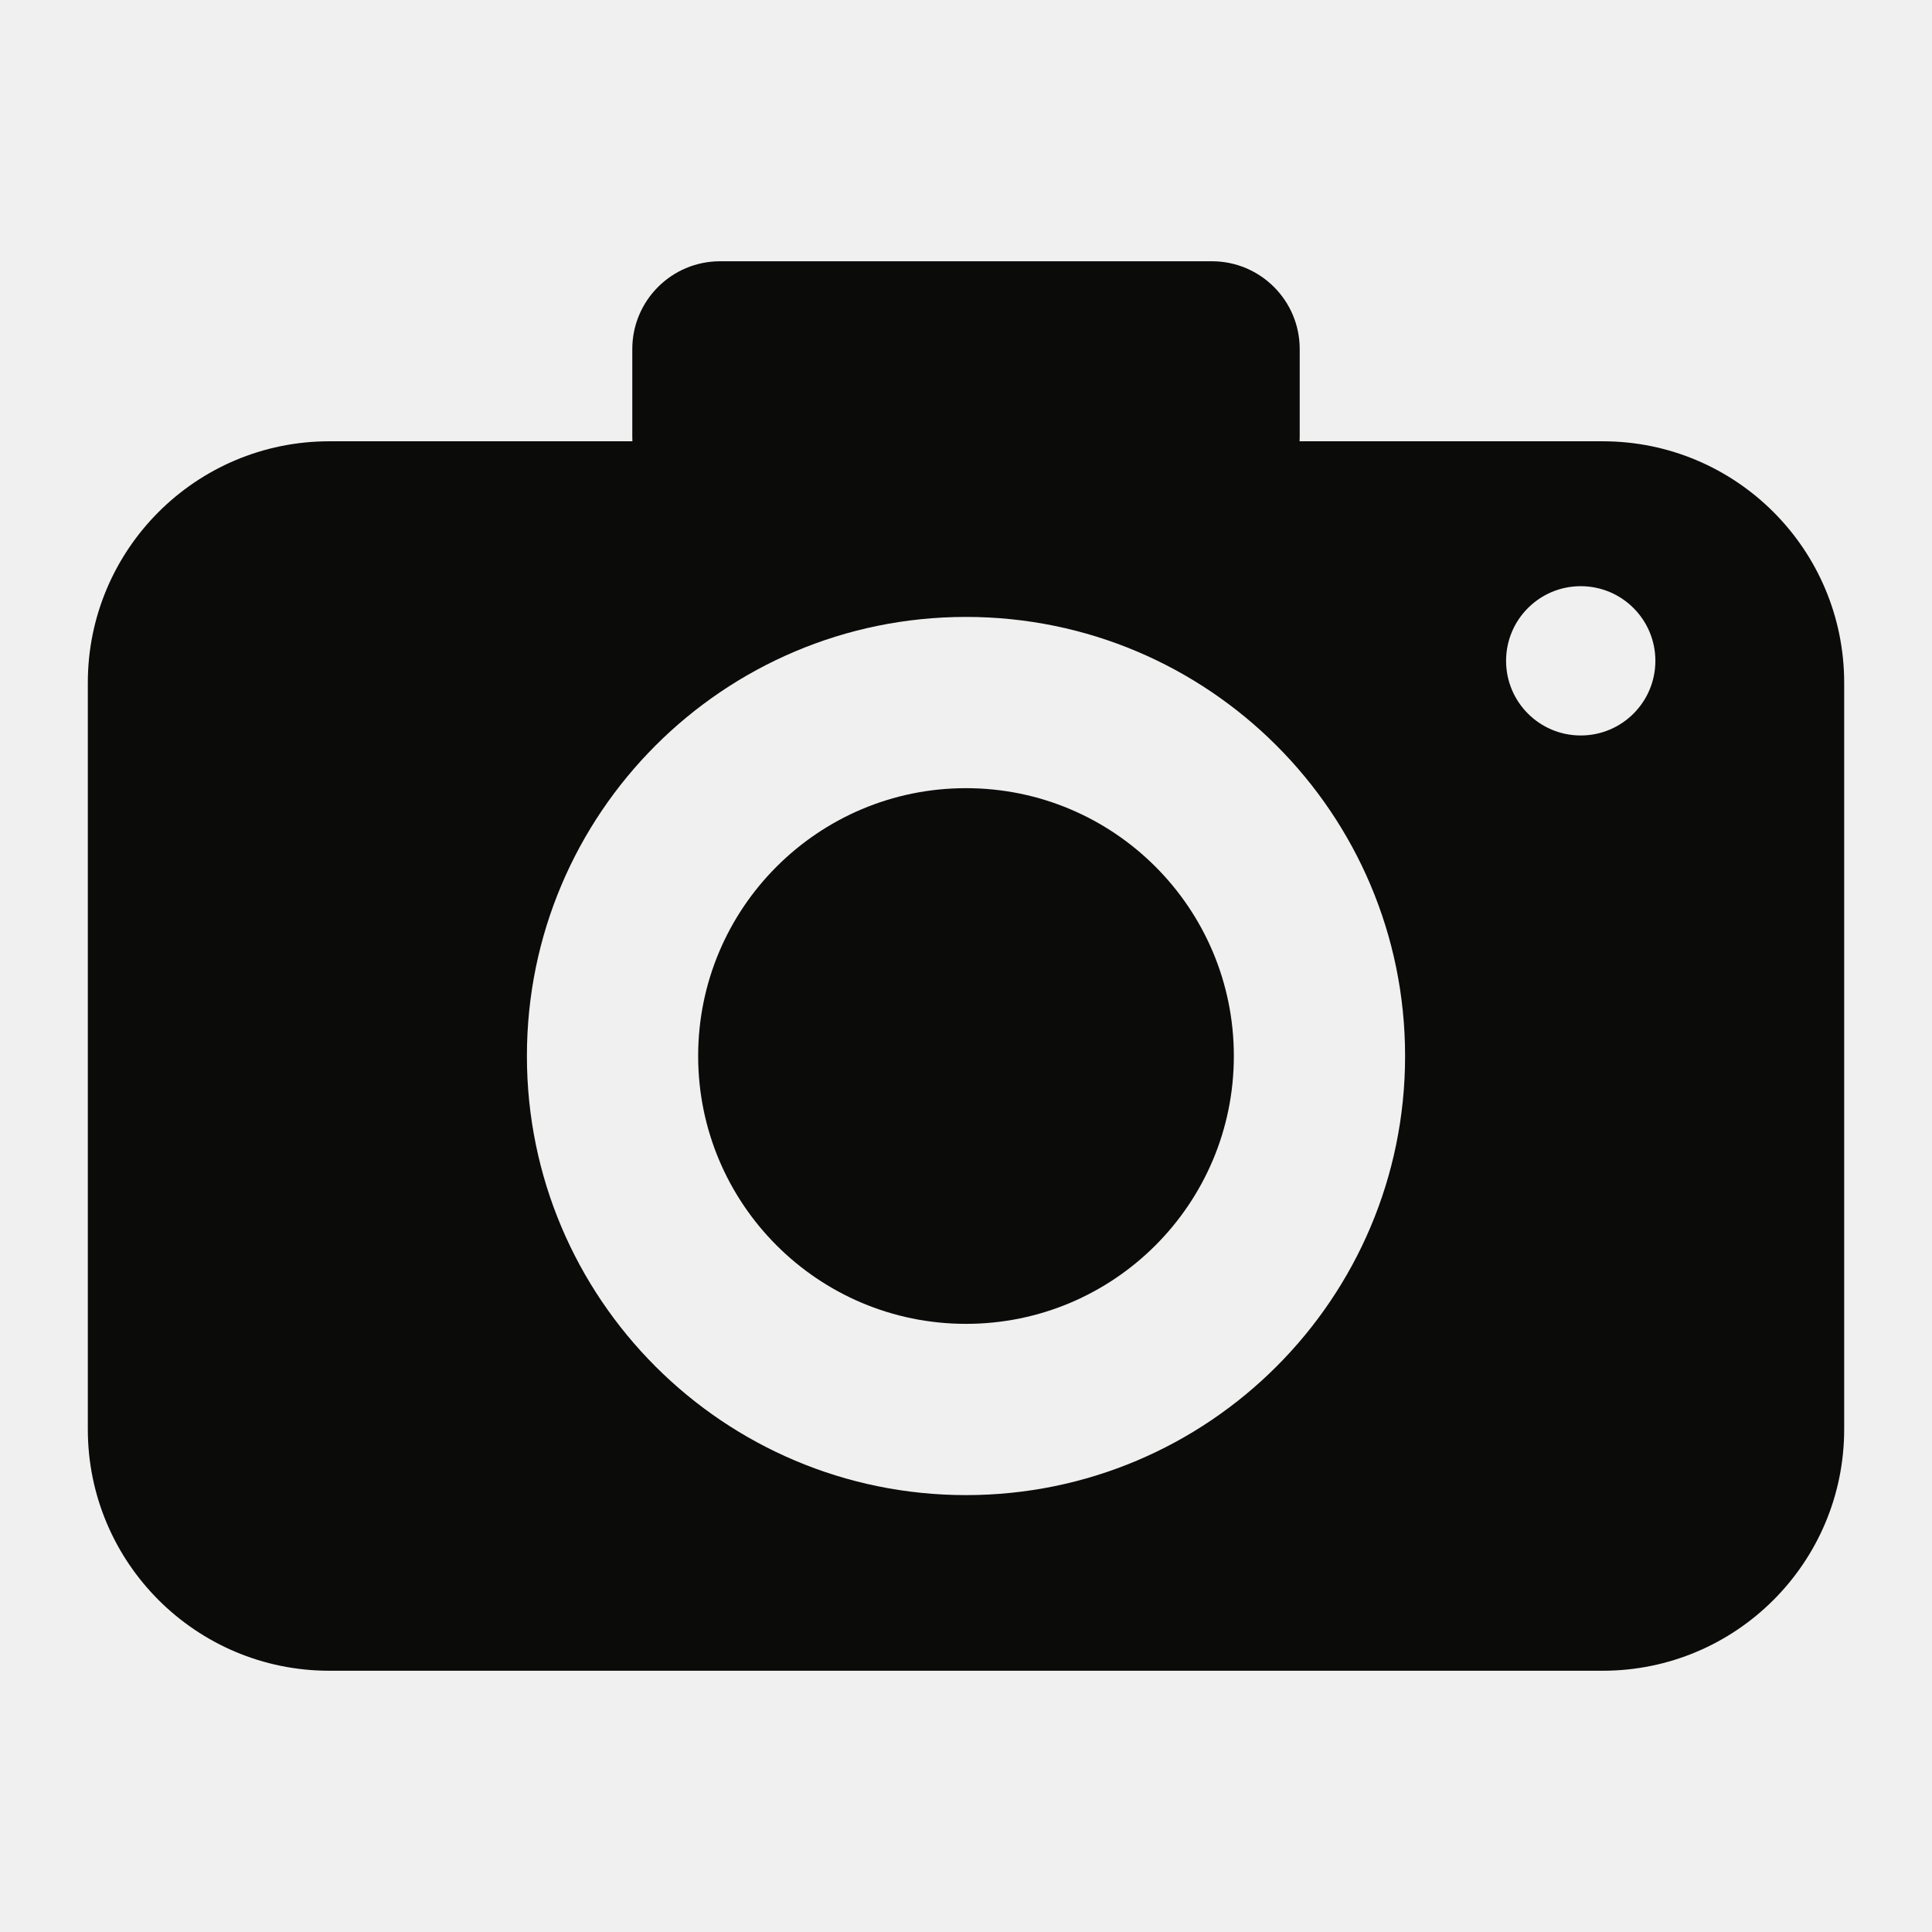
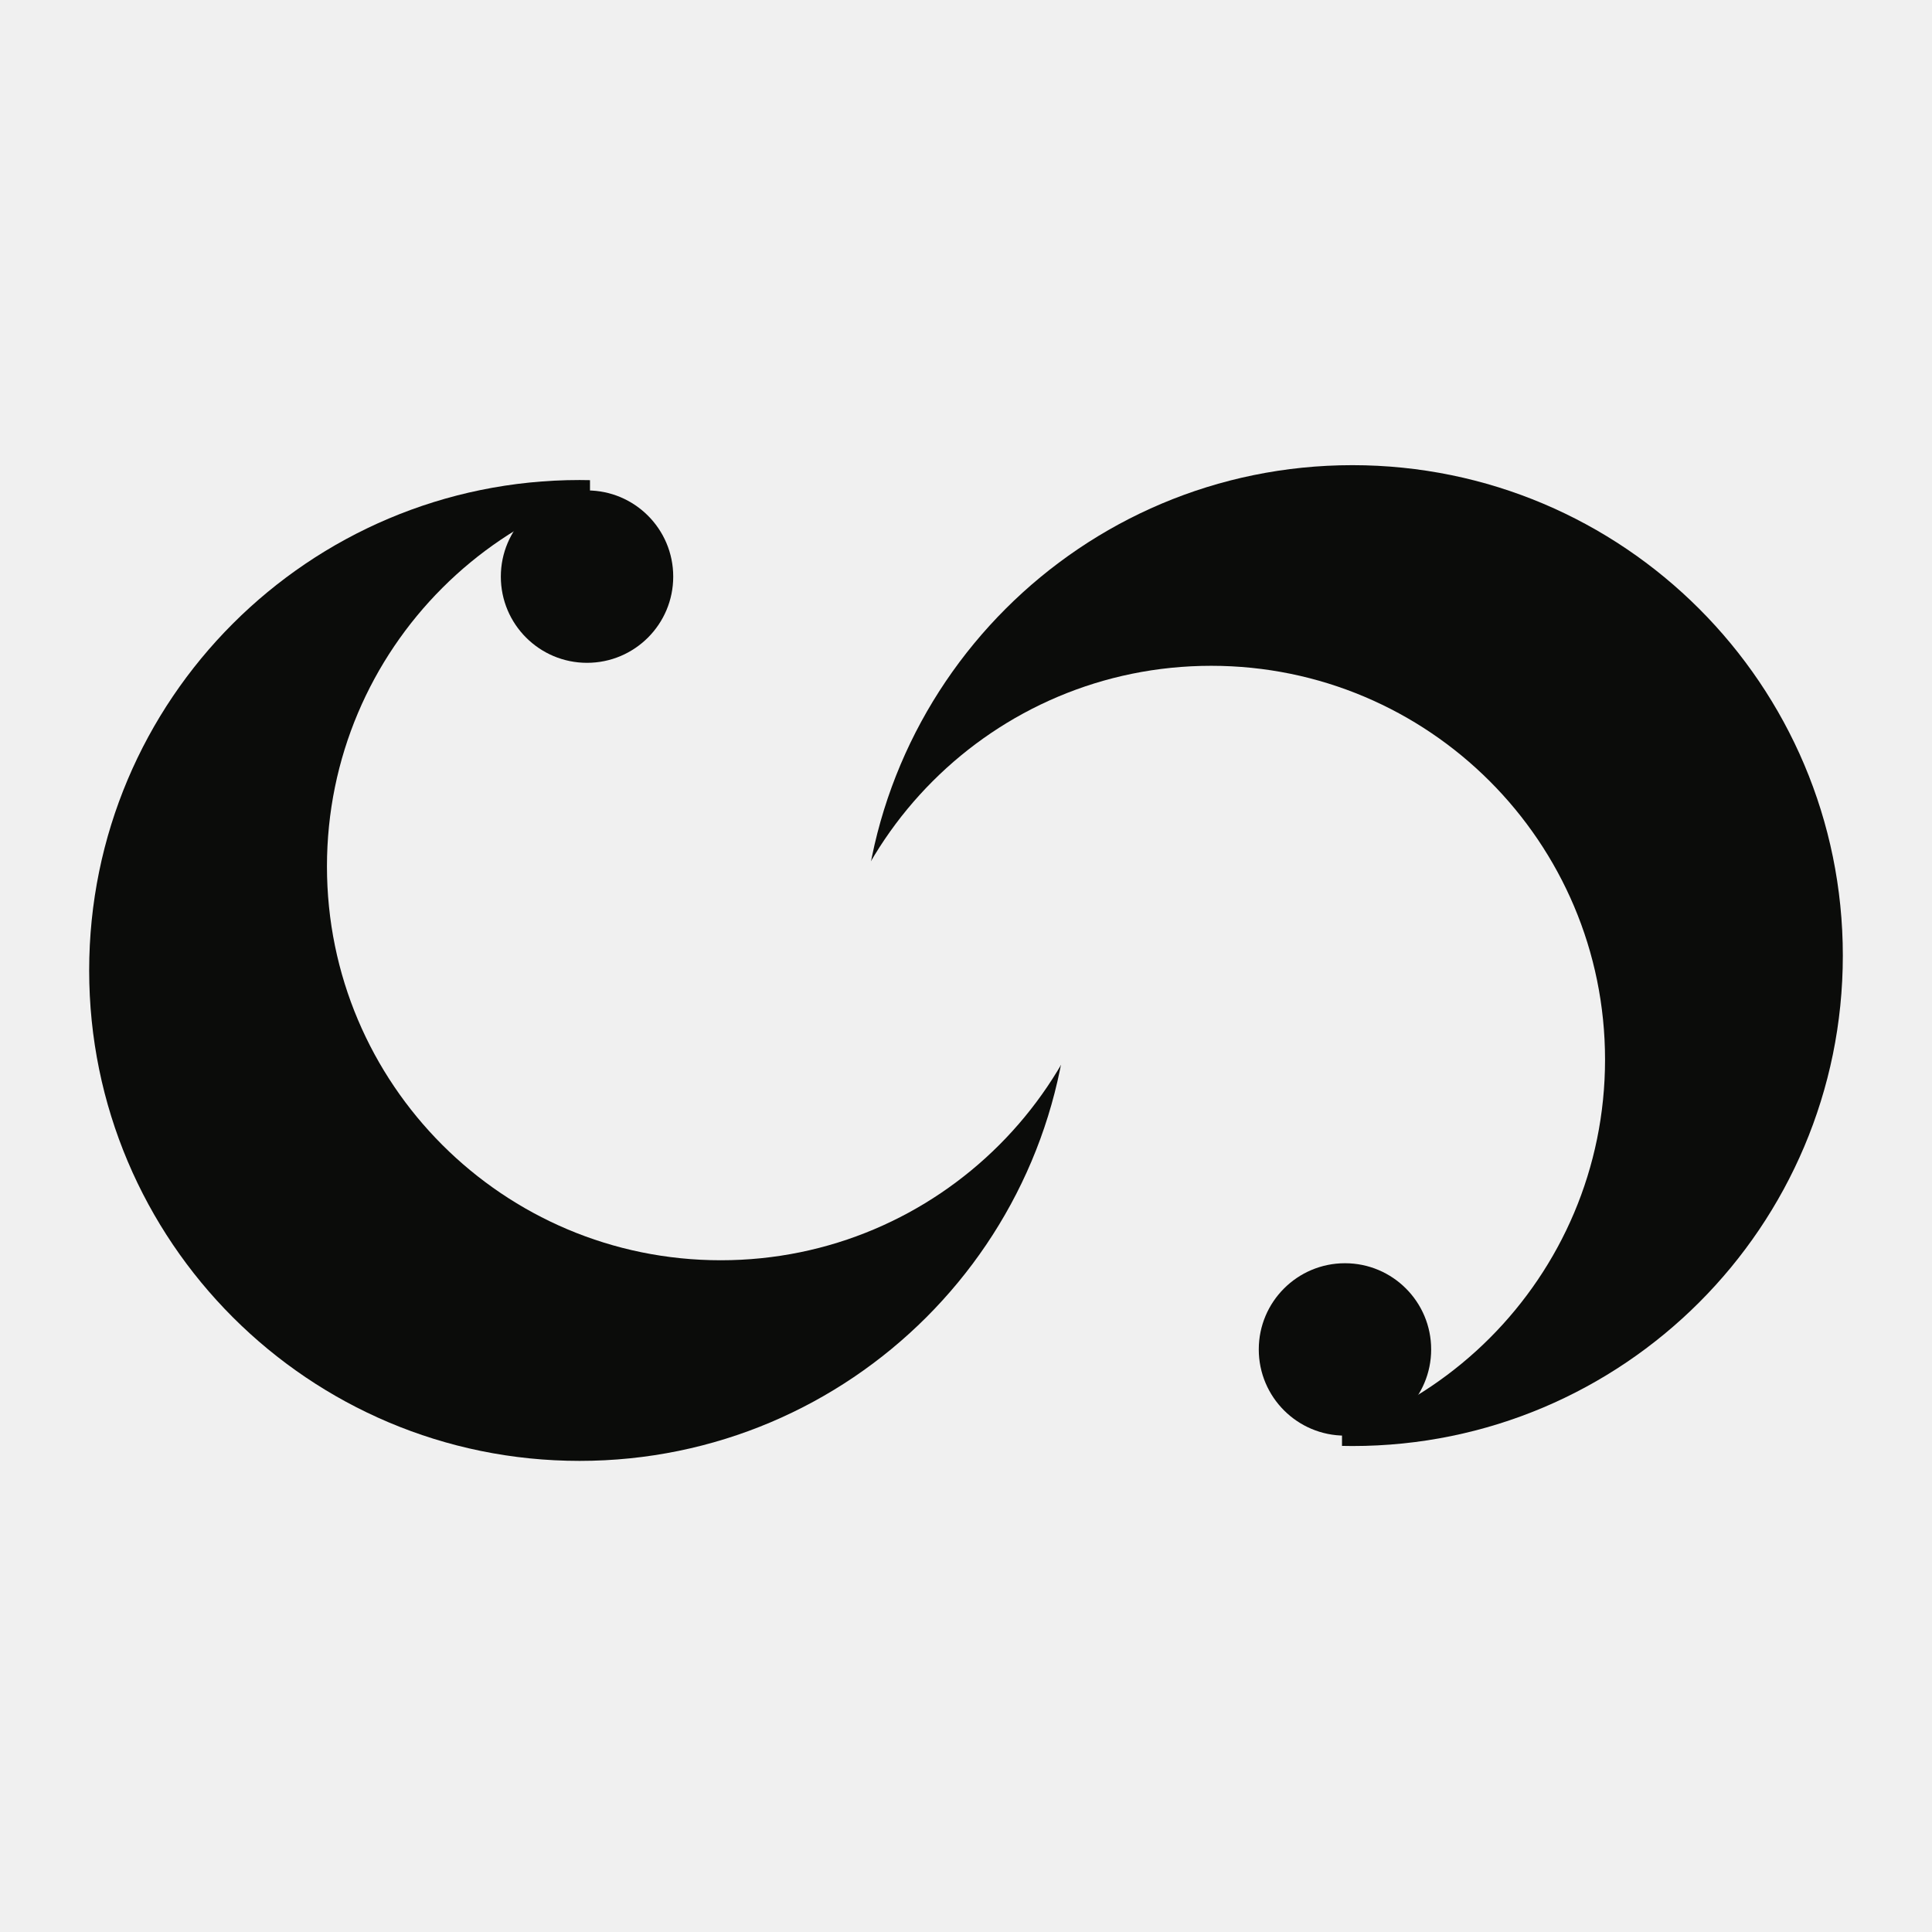
- <svg xmlns="http://www.w3.org/2000/svg" viewBox="72 71 880 880" width="1024" height="1024">
+ <svg xmlns="http://www.w3.org/2000/svg" viewBox="325 322 1300 1300" width="1024" height="1024">
  <defs>
-     <mask id="m" maskUnits="userSpaceOnUse" x="0" y="0" width="1024" height="1024">
-       <rect x="112" y="272" width="800" height="560" rx="110" fill="#fff" />
-       <rect x="360" y="190" width="304" height="120" rx="40" fill="#fff" />
-       <circle cx="512" cy="552" r="200" fill="#000" />
-       <circle cx="512" cy="552" r="122" fill="#fff" />
-       <circle cx="792" cy="372" r="34" fill="#000" />
+     <mask id="cut" maskUnits="userSpaceOnUse" x="0" y="0" width="1920" height="1920">
+       <circle cx="715" cy="975" r="330" fill="#fff" />
+       <circle cx="810" cy="905" r="265" fill="#000" />
+       <rect x="722" y="600" width="300" height="110" fill="#000" />
    </mask>
+     <g id="half">
+       <rect x="0" y="0" width="1920" height="1920" mask="url(#cut)" />
+       <circle cx="720" cy="710" r="58" />
+     </g>
  </defs>
-   <rect x="0" y="0" width="1024" height="1024" fill="#0b0c0a" mask="url(#m)" />
+   <g fill="#0b0c0a">
+     <use href="#half" />
+     <use href="#half" transform="rotate(180 975 970)" />
+   </g>
</svg>
